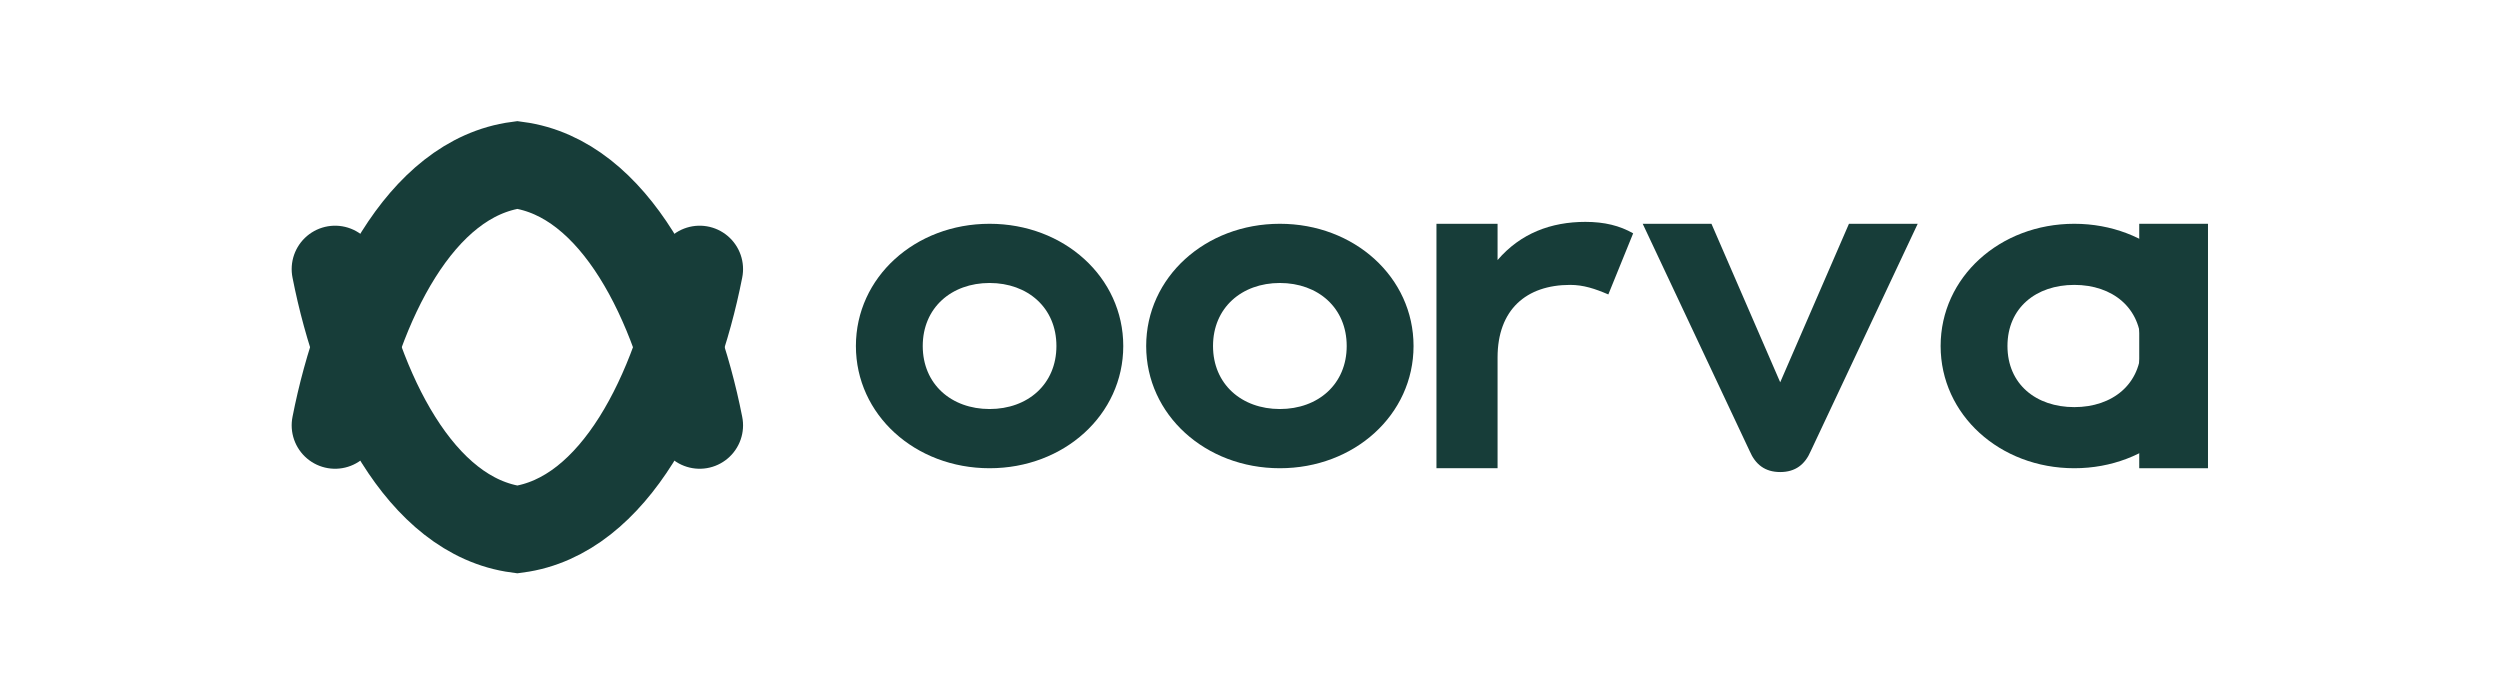
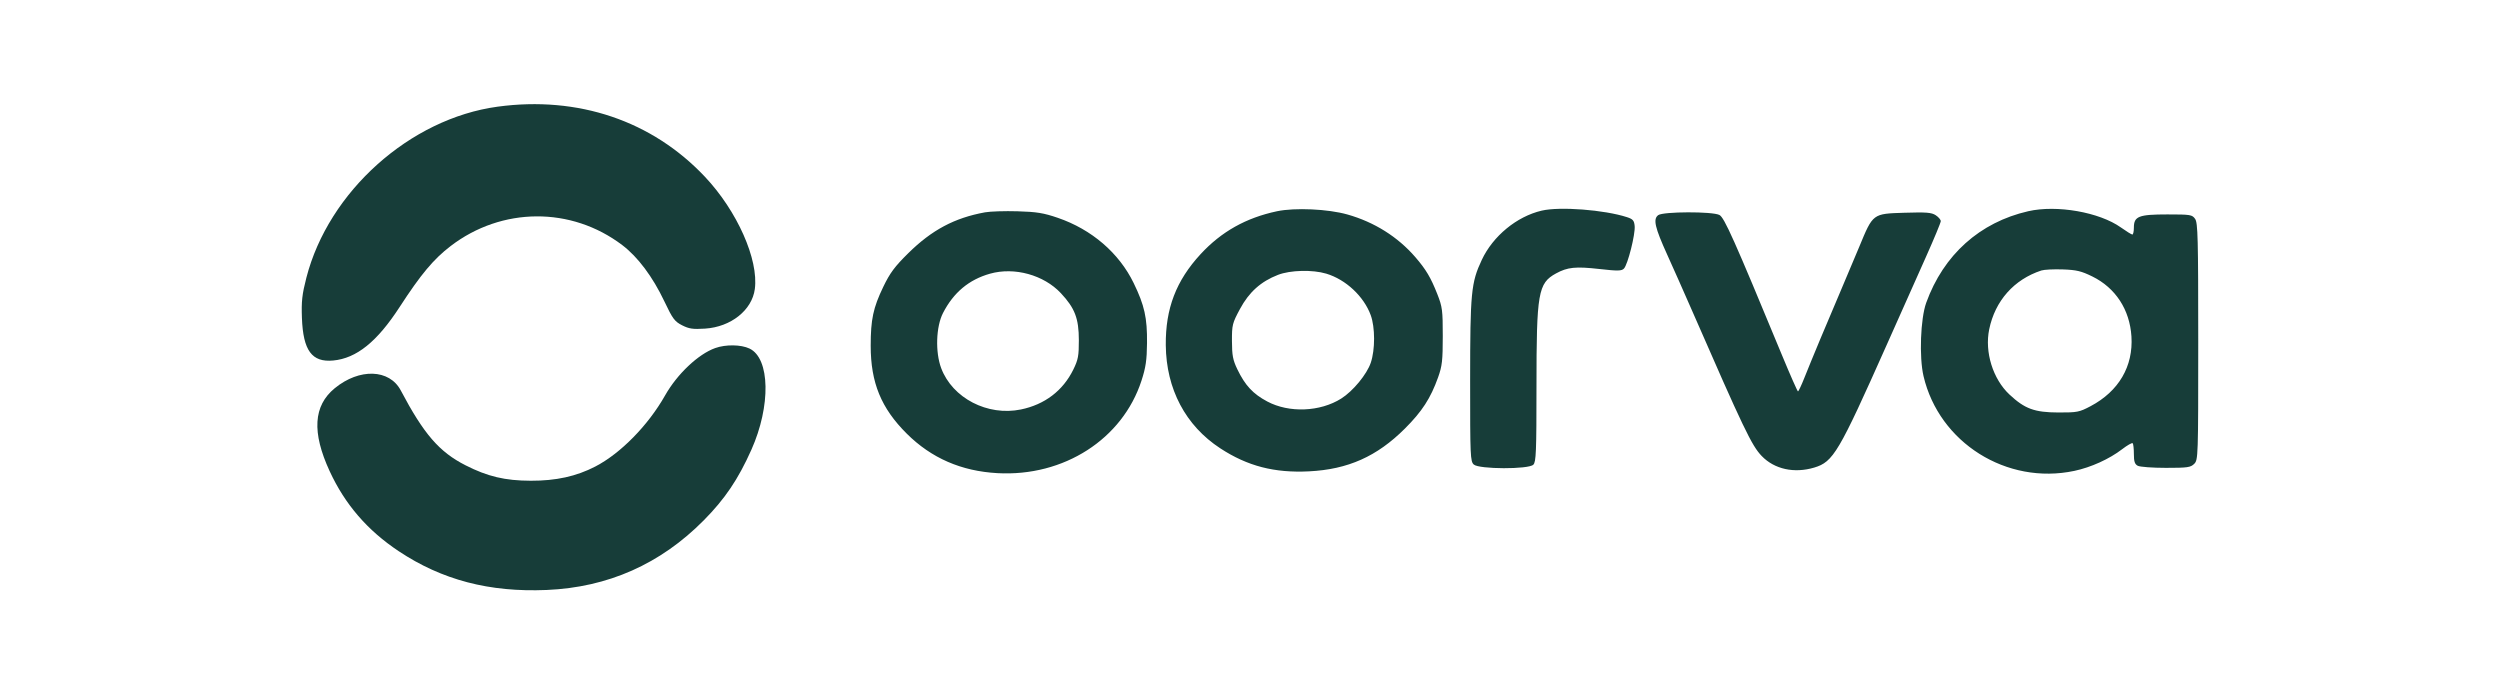
<svg xmlns="http://www.w3.org/2000/svg" width="1440" height="400" viewBox="0 0 1440 400">
-   <g data-role="symbol" transform="translate(138 40) scale(1.25)">
-     <path data-arc="upper" d="M 44 164 C 55 108 83 50 128 44 C 173 50 201 108 212 164" fill="none" stroke="#173D39" stroke-width="40" stroke-linecap="round" />
-     <path data-arc="lower" d="M 44 92 C 55 148 83 206 128 212 C 173 206 201 148 212 92" fill="none" stroke="#173D39" stroke-width="40" stroke-linecap="round" />
-   </g>
-   <g data-role="wordmark" transform="translate(319.2 58.5) scale(1.1)" fill="#173D39">
-     <path fill-rule="evenodd" d="M 228 64 C 267 64 298 92 298 128 C 298 164 267 192 228 192 C 189 192 158 164 158 128 C 158 92 189 64 228 64 Z M 228 95 C 248 95 263 108 263 128 C 263 148 248 161 228 161 C 208 161 193 148 193 128 C 193 108 208 95 228 95 Z" />
-     <path fill-rule="evenodd" d="M 380 64 C 419 64 450 92 450 128 C 450 164 419 192 380 192 C 341 192 310 164 310 128 C 310 92 341 64 380 64 Z M 380 95 C 400 95 415 108 415 128 C 415 148 400 161 380 161 C 360 161 345 148 345 128 C 345 108 360 95 380 95 Z" />
-     <path d="M 462 64 L 494 64 L 494 83 C 506 69 522 63 540 63 C 550 63 558 65 565 69 L 552 101 C 545 98 539 96 532 96 C 509 96 494 109 494 134 L 494 192 L 462 192 Z" />
-     <path d="M 570 64 L 606 64 L 642 147 L 678 64 L 714 64 L 658 183 C 655 190 650 194 642 194 C 634 194 629 190 626 183 Z" />
-     <path fill-rule="evenodd" d="M 796 64 C 835 64 866 92 866 128 C 866 164 835 192 796 192 C 757 192 726 164 726 128 C 726 92 757 64 796 64 Z M 796 96 C 816 96 831 108 831 128 C 831 148 816 160 796 160 C 776 160 761 148 761 128 C 761 108 776 96 796 96 Z" />
-     <path d="M 830 64 L 866 64 L 866 192 L 830 192 Z" />
-   </g>
+   <path data-role="symbol" fill="#173D39" fill-rule="evenodd" transform="translate(136.57 22.71) scale(1.15858)" d="M 129.500 33.436 C 85.969 39.358, 45.453 75.610, 34.432 118.500 C 32.302 126.790, 31.925 130.210, 32.228 138.500 C 32.819 154.671, 37.186 160.619, 47.745 159.635 C 59.365 158.551, 69.590 150.319, 80.829 133 C 91.357 116.775, 97.667 109.233, 106.146 102.739 C 131.624 83.224, 166.153 83.032, 191.500 102.265 C 199.241 108.138, 206.629 118.016, 212.427 130.242 C 216.520 138.874, 217.521 140.225, 221.217 142.111 C 224.683 143.879, 226.612 144.160, 232.642 143.773 C 245.506 142.947, 255.999 134.606, 257.393 124.096 C 259.339 109.426, 248.627 85.314, 232.610 68.310 C 206.352 40.435, 169.553 27.988, 129.500 33.436 M 237.698 153.444 C 229.267 156.451, 218.799 166.344, 212.770 177 C 204.361 191.865, 190.662 205.823, 178.091 212.333 C 168.648 217.222, 158.595 219.437, 146 219.403 C 133.202 219.368, 124.523 217.309, 113.500 211.693 C 100.480 205.059, 92.824 196.199, 81.363 174.500 C 75.743 163.859, 60.803 163.365, 48.539 173.415 C 37.919 182.116, 37.106 195.329, 46.003 214.619 C 53.618 231.131, 64.771 244.063, 80.313 254.405 C 101.854 268.737, 125.396 274.914, 153.901 273.711 C 184.334 272.427, 210.455 260.847, 232 239.089 C 242.509 228.476, 249.099 218.718, 255.656 204.060 C 265.428 182.213, 264.995 158.547, 254.734 153.678 C 250.512 151.674, 242.950 151.570, 237.698 153.444" />
+   <path data-role="wordmark" fill="#173D39" fill-rule="evenodd" transform="translate(136.57 22.71) scale(1.15858)" d="M 517 85.424 C 501.611 88.679, 489.336 95.568, 479.021 106.739 C 466.843 119.927, 461.533 133.808, 461.705 152 C 461.911 173.801, 471.533 192.010, 488.809 203.295 C 502.361 212.148, 515.699 215.603, 532.954 214.731 C 552.284 213.754, 566.667 207.341, 580.538 193.513 C 589.117 184.962, 593.350 178.434, 597.084 168 C 599.099 162.371, 599.411 159.623, 599.412 147.500 C 599.413 134.623, 599.195 132.946, 596.694 126.598 C 593.460 118.389, 591.043 114.326, 585.758 108.220 C 577.006 98.108, 565.366 90.803, 551.984 87.023 C 542.343 84.300, 525.875 83.547, 517 85.424 M 648.585 85.119 C 636.197 88.025, 624.371 97.745, 618.818 109.588 C 613.498 120.933, 613.036 125.709, 613.017 169.595 C 613.001 207.181, 613.114 209.794, 614.829 211.345 C 617.457 213.724, 642.064 213.793, 644.429 211.429 C 645.801 210.056, 646 205.126, 646 172.478 C 646 125.883, 646.807 121.213, 655.701 116.343 C 661.418 113.213, 665.448 112.801, 677.287 114.137 C 686.455 115.171, 688.286 115.139, 689.478 113.927 C 691.378 111.996, 695.205 96.814, 694.814 92.760 C 694.551 90.028, 693.934 89.316, 691 88.364 C 679.714 84.700, 657.590 83.007, 648.585 85.119 M 890.500 85.406 C 866.400 90.911, 848.368 107.083, 839.764 130.908 C 836.912 138.807, 836.209 157.948, 838.424 167.400 C 846.184 200.516, 879.789 221.624, 913.412 214.501 C 921.688 212.748, 930.792 208.618, 937.159 203.729 C 939.722 201.762, 942.084 200.418, 942.409 200.743 C 942.734 201.067, 943 203.493, 943 206.131 C 943 209.852, 943.434 211.162, 944.934 211.965 C 945.998 212.534, 952.298 213, 958.934 213 C 969.667 213, 971.221 212.779, 973 211 C 974.955 209.045, 975 207.667, 975 150.223 C 975 98.643, 974.809 91.173, 973.443 89.223 C 971.979 87.132, 971.161 87, 959.666 87 C 945.379 87, 943 87.936, 943 93.557 C 943 95.451, 942.661 97, 942.247 97 C 941.833 97, 939.265 95.415, 936.540 93.478 C 925.856 85.882, 904.674 82.168, 890.500 85.406 M 371.831 85.959 C 356.661 88.727, 345.372 94.739, 333.671 106.285 C 326.917 112.948, 324.571 116.106, 321.254 123 C 316.220 133.464, 315 139.189, 315 152.339 C 315 170.674, 320.206 183.343, 332.946 196.011 C 345.151 208.146, 360.046 214.632, 378 215.630 C 410.999 217.465, 440.178 198.727, 449.630 169.631 C 451.750 163.102, 452.291 159.432, 452.376 151 C 452.503 138.394, 451.130 132.214, 445.739 121.128 C 438.454 106.145, 424.868 94.467, 408 88.687 C 400.963 86.276, 397.520 85.717, 388 85.441 C 381.675 85.257, 374.399 85.491, 371.831 85.959 M 706.536 87.350 C 703.885 89.288, 704.824 93.422, 711.008 107.045 C 713.868 113.345, 719.255 125.475, 722.979 134 C 749.095 193.788, 753.003 201.950, 758 207.133 C 764.312 213.680, 774.137 215.837, 784.078 212.859 C 793.558 210.018, 796.237 205.486, 820.056 152 C 826.791 136.875, 835.609 117.107, 839.651 108.071 C 843.693 99.034, 847 91.057, 847 90.344 C 847 89.630, 845.873 88.308, 844.495 87.405 C 842.406 86.036, 839.832 85.831, 828.981 86.169 C 813.103 86.664, 813.346 86.482, 806.505 103 C 803.885 109.325, 799.712 119.225, 797.230 125 C 791.253 138.908, 782.511 159.859, 779.184 168.250 C 777.712 171.963, 776.281 174.991, 776.004 174.979 C 775.727 174.968, 772.125 166.804, 768 156.837 C 744.125 99.148, 739.372 88.505, 736.931 87.265 C 733.420 85.481, 708.998 85.549, 706.536 87.350 M 897 114.877 C 883.392 119.347, 874.007 129.932, 871.075 144.117 C 868.739 155.413, 872.906 168.832, 881.140 176.534 C 888.767 183.668, 893.596 185.440, 905.500 185.473 C 914.838 185.498, 915.897 185.290, 921.500 182.321 C 935.493 174.906, 942.745 162.515, 941.792 147.653 C 940.937 134.334, 933.895 123.535, 922.363 117.858 C 916.884 115.161, 914.471 114.584, 907.655 114.344 C 903.170 114.186, 898.375 114.426, 897 114.877 M 374.333 116.461 C 363.843 119.417, 356.187 125.815, 350.954 136 C 347.462 142.796, 347.048 155.484, 350.058 163.469 C 355.666 178.349, 373.135 187.386, 389.684 183.968 C 401.529 181.521, 410.574 174.641, 415.719 164.164 C 418.140 159.232, 418.498 157.336, 418.485 149.500 C 418.467 138.711, 416.511 133.599, 409.555 126.162 C 401.053 117.073, 386.442 113.048, 374.333 116.461 M 517.500 117.044 C 508.977 120.350, 503.097 125.624, 498.599 133.994 C 494.786 141.088, 494.573 141.941, 494.601 149.994 C 494.627 157.107, 495.065 159.401, 497.282 164 C 501.143 172.013, 505.045 176.212, 512.150 179.999 C 523 185.782, 538.431 185.172, 548.931 178.544 C 554.796 174.841, 561.668 166.507, 563.625 160.720 C 565.822 154.227, 565.806 143.111, 563.590 137.075 C 560.154 127.716, 551.219 119.375, 541.495 116.448 C 534.688 114.400, 523.607 114.675, 517.500 117.044" />
</svg>
